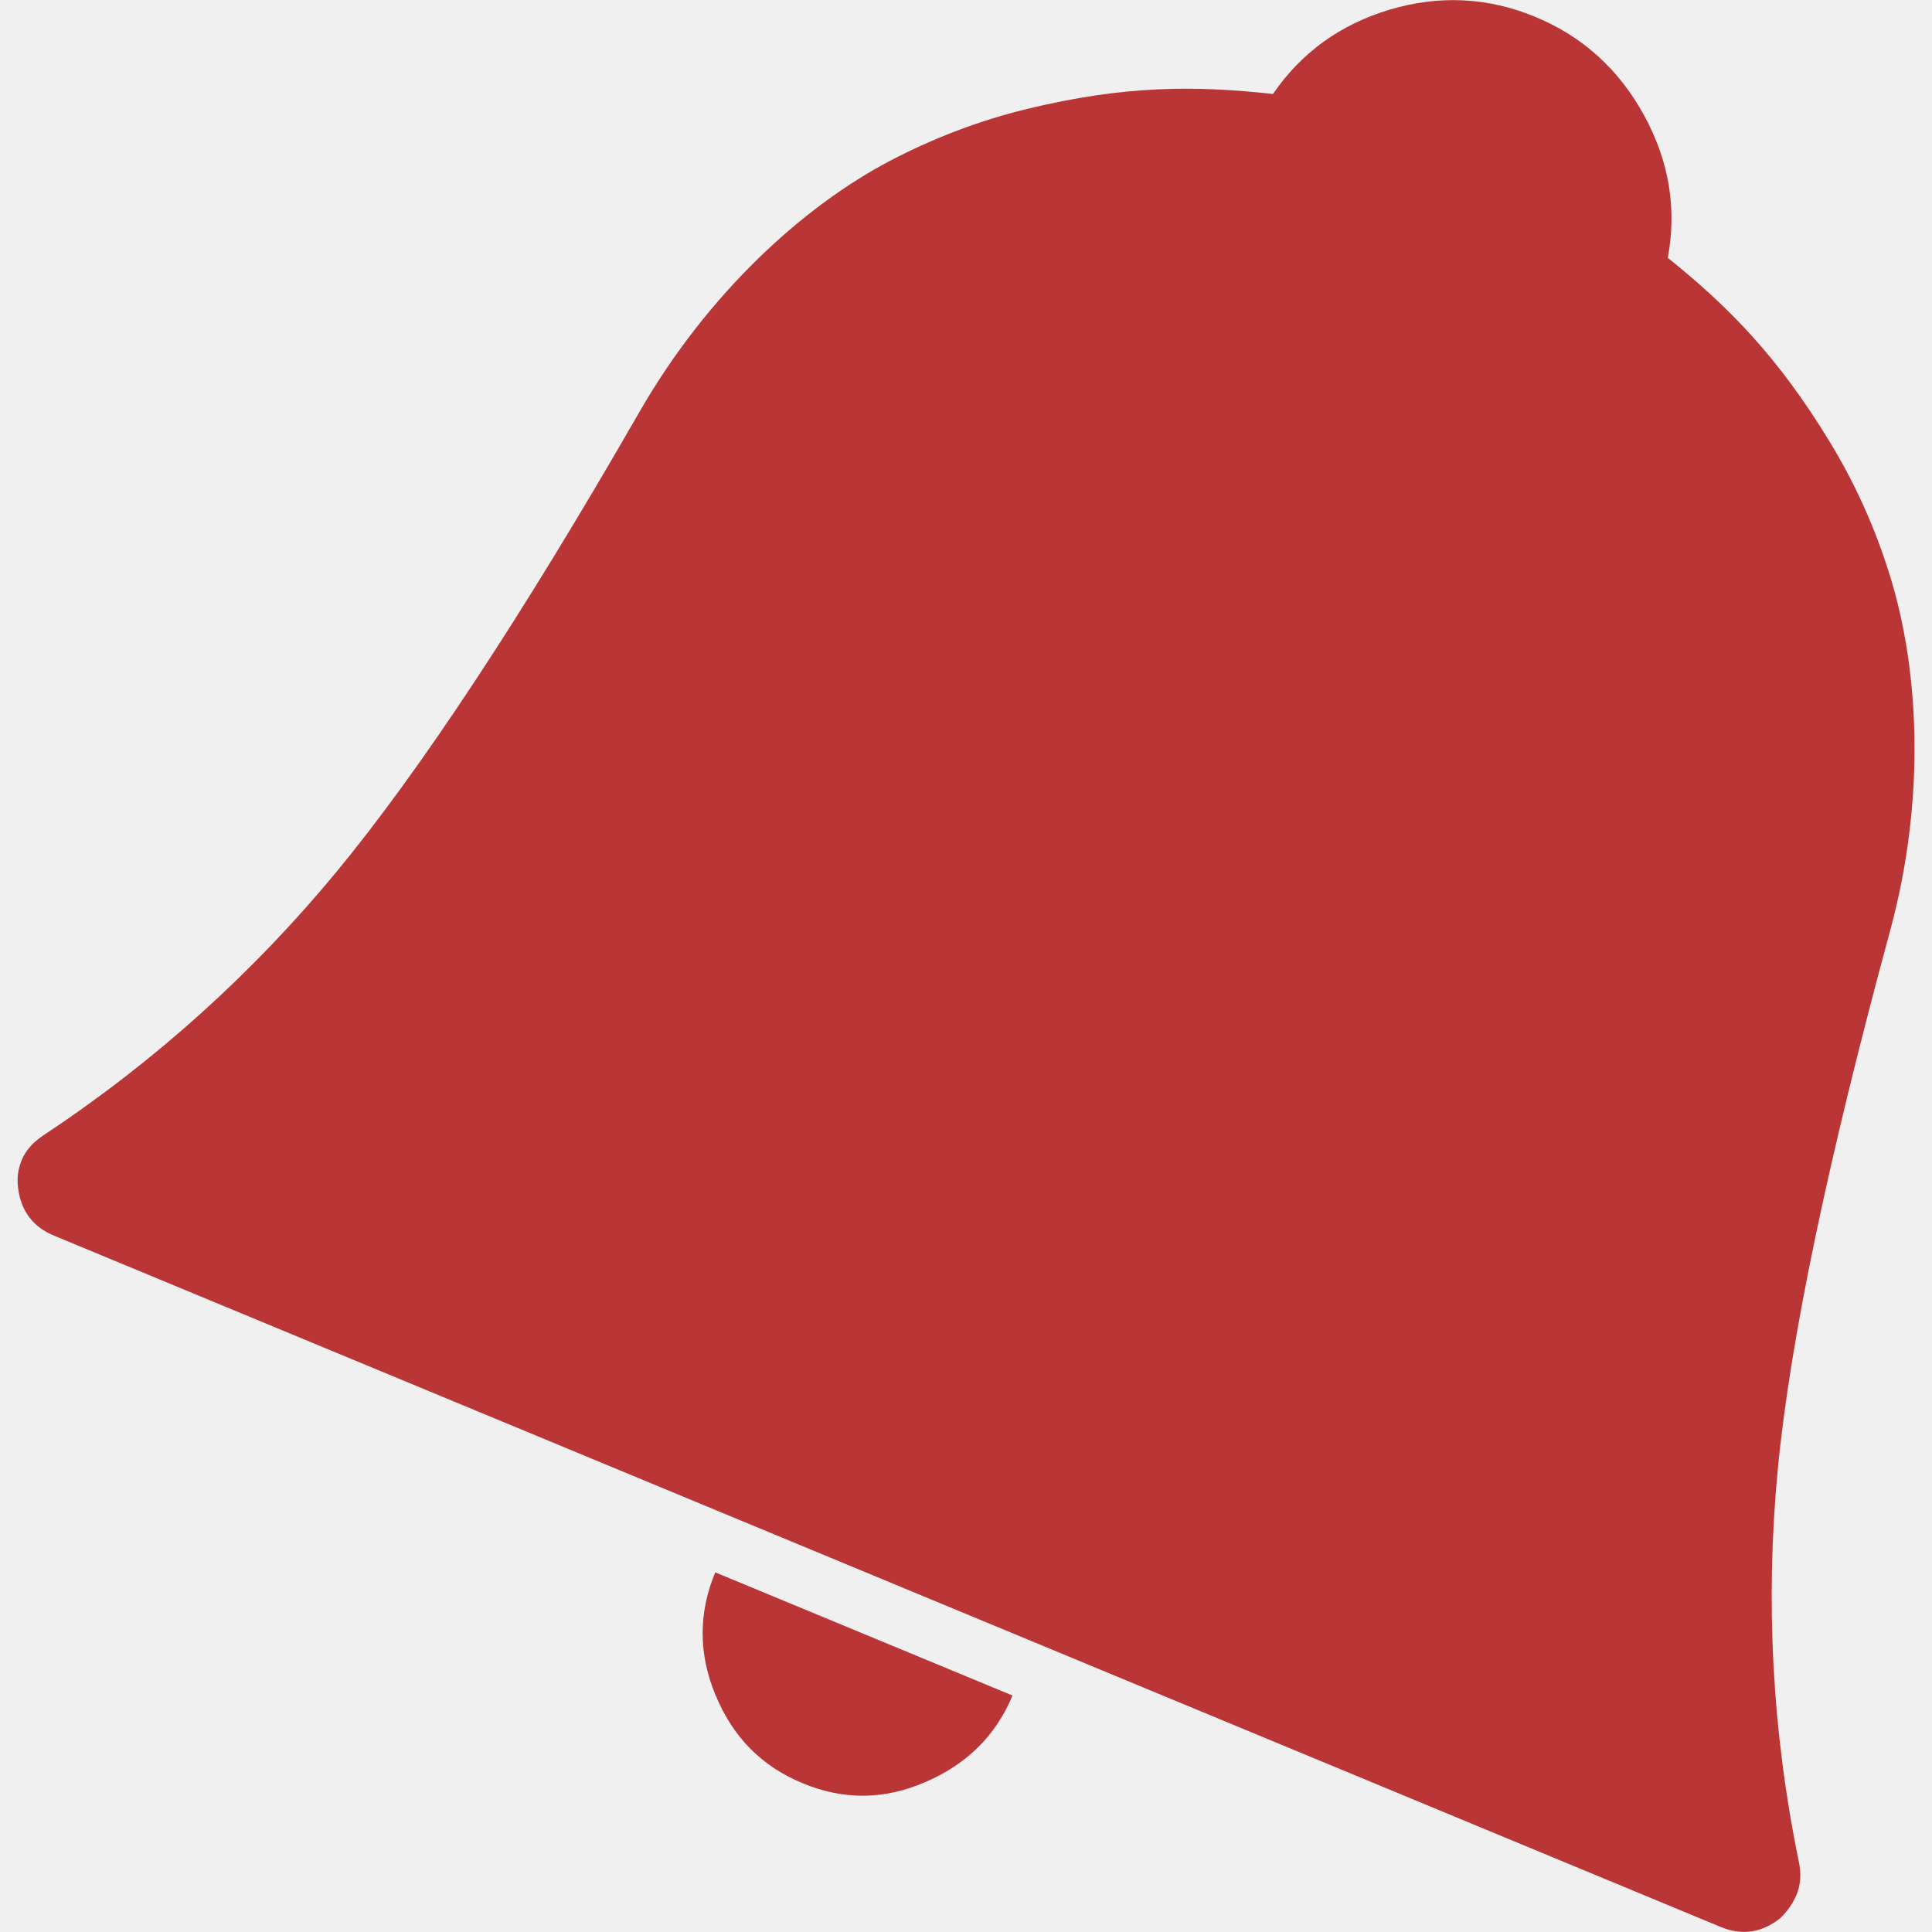
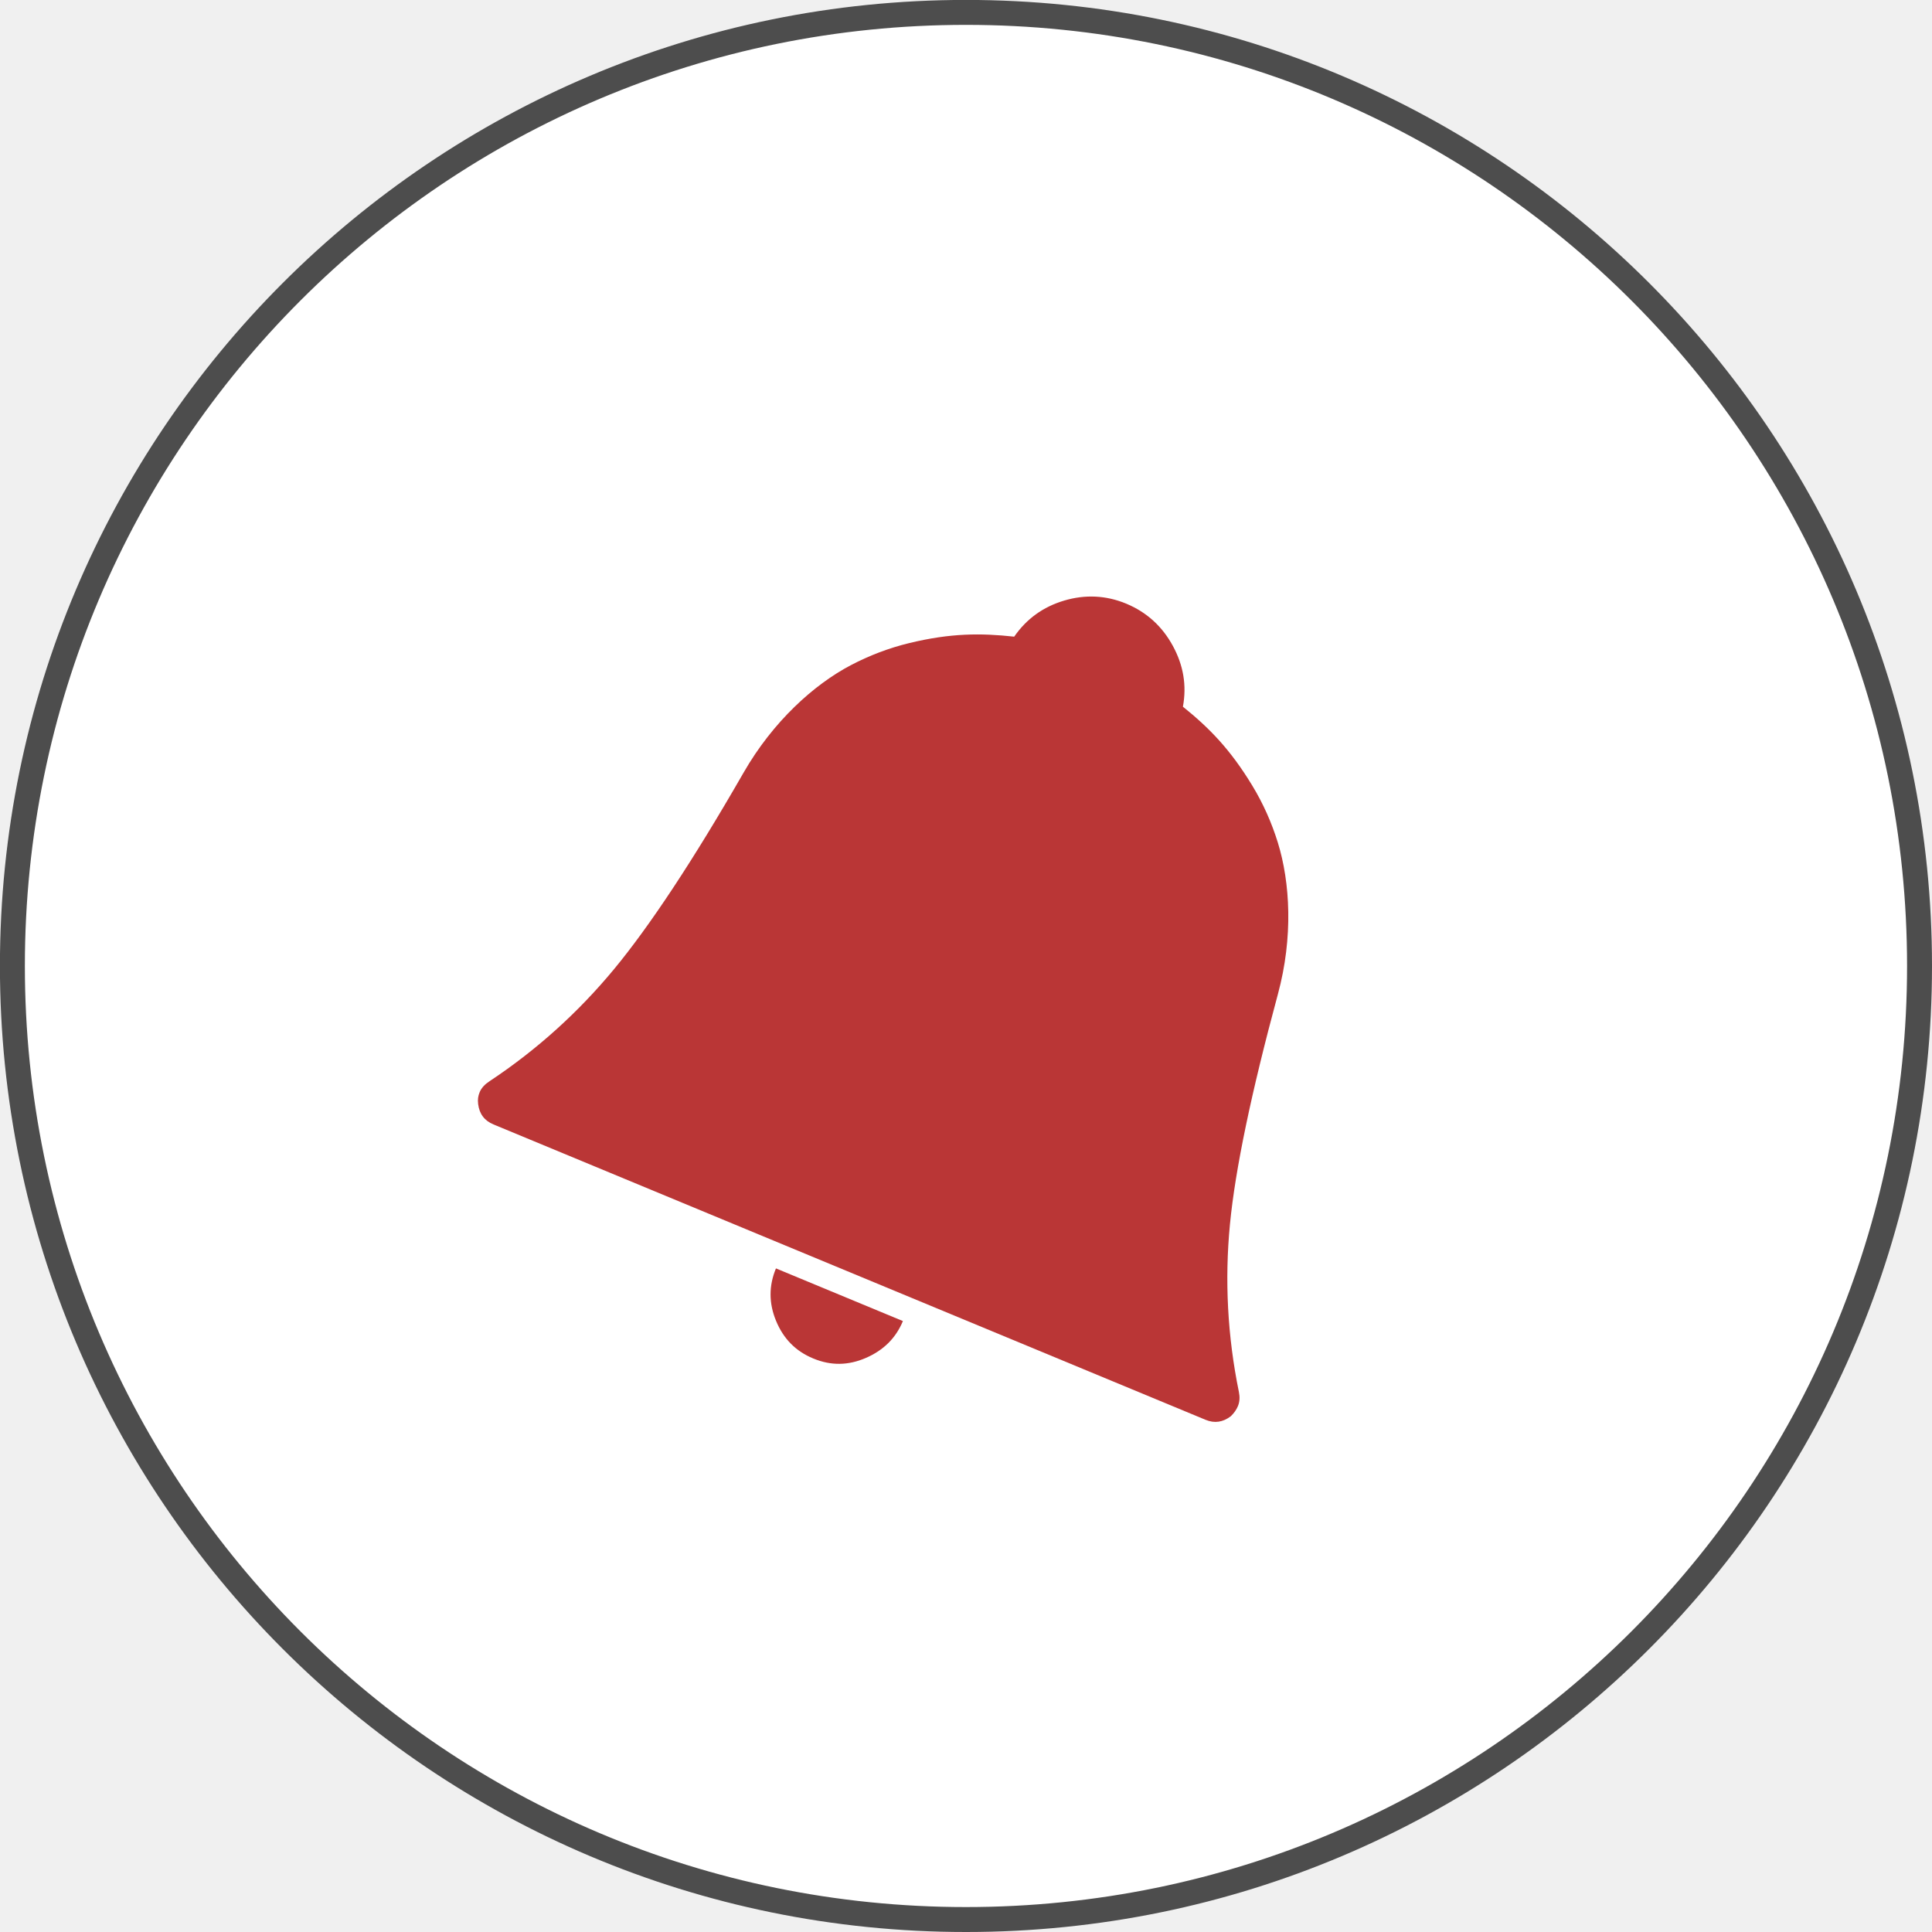
- <svg xmlns="http://www.w3.org/2000/svg" version="1.0" x="0px" y="0px" width="20px" height="20px" viewBox="0 0 15.906 16.201" enable-background="new 0 0 15.906 16.201" xml:space="preserve">
+ <svg xmlns="http://www.w3.org/2000/svg" version="1.1" x="0px" y="0px" width="27.117px" height="27.117px" viewBox="0 0 27.117 27.117" enable-background="new 0 0 27.117 27.117" xml:space="preserve">
  <g id="HP">
</g>
  <g id="base_x5F_layer">
+     <g>
+       <circle fill="#FFFFFF" stroke="#4D4D4D" stroke-width="0.35" stroke-miterlimit="10" cx="13.558" cy="13.558" r="13.384" />
+     </g>
+     <g>
+       <path fill="#BA3636" d="M10.892,18.538c0.105,0.255,0.278,0.428,0.522,0.529c0.25,0.104,0.493,0.099,0.738-0.007    c0.245-0.106,0.42-0.275,0.521-0.518l-1.782-0.739C10.79,18.046,10.79,18.291,10.892,18.538z" />
+       <path fill="#BA3636" d="M17.389,19.538c-0.161-0.785-0.201-1.572-0.126-2.352c0.075-0.778,0.301-1.855,0.673-3.231    c0.217-0.801,0.172-1.572-0.001-2.13c-0.086-0.277-0.204-0.545-0.361-0.803c-0.308-0.507-0.604-0.808-0.971-1.103    c0.055-0.297,0.008-0.58-0.142-0.855c-0.148-0.271-0.363-0.47-0.653-0.591c-0.284-0.118-0.578-0.131-0.873-0.043    c-0.295,0.088-0.528,0.257-0.7,0.506c-0.468-0.051-0.891-0.051-1.473,0.09c-0.288,0.07-0.562,0.175-0.823,0.312    c-0.513,0.27-1.089,0.787-1.502,1.506c-0.71,1.236-1.318,2.153-1.817,2.757c-0.498,0.602-1.08,1.131-1.748,1.574    c-0.064,0.042-0.112,0.09-0.139,0.153c-0.022,0.052-0.03,0.104-0.022,0.168c0.017,0.137,0.087,0.233,0.215,0.286l9.995,4.146    c0.128,0.053,0.245,0.033,0.354-0.05c0.045-0.043,0.078-0.09,0.1-0.142C17.401,19.673,17.403,19.608,17.389,19.538z" />
+     </g>
    <g id="balance">
+ 	</g>
+     <g id="balance_3_">
+ 	</g>
+     <g id="balance_2_">
	</g>
    <g id="balance_1_">
	</g>
-     <g>
-       <path fill="#BA3636" d="M5.852,14.213c0.147,0.356,0.389,0.599,0.73,0.74c0.349,0.145,0.689,0.139,1.032-0.01    c0.342-0.148,0.587-0.384,0.729-0.725L5.85,13.185C5.709,13.526,5.709,13.869,5.852,14.213z" />
-       <path fill="#BA3636" d="M14.937,15.613c-0.226-1.098-0.281-2.199-0.177-3.289c0.104-1.087,0.42-2.594,0.942-4.518    c0.304-1.12,0.241-2.198-0.001-2.978c-0.12-0.388-0.285-0.762-0.505-1.123c-0.431-0.709-0.844-1.13-1.358-1.543    c0.077-0.415,0.011-0.811-0.199-1.195c-0.207-0.378-0.507-0.658-0.913-0.826c-0.398-0.165-0.809-0.183-1.221-0.06    c-0.413,0.124-0.739,0.359-0.978,0.707C9.871,0.716,9.28,0.716,8.467,0.913C8.064,1.011,7.68,1.158,7.315,1.349    c-0.718,0.377-1.522,1.1-2.101,2.106C4.221,5.184,3.371,6.466,2.674,7.311C1.978,8.153,1.163,8.892,0.229,9.512    C0.139,9.571,0.072,9.637,0.035,9.727C0.005,9.8-0.007,9.872,0.004,9.961c0.024,0.192,0.122,0.326,0.3,0.4l13.978,5.798    c0.179,0.074,0.342,0.047,0.495-0.07c0.063-0.06,0.109-0.126,0.14-0.199C14.954,15.801,14.957,15.711,14.937,15.613z" />
-     </g>
  </g>
</svg>
